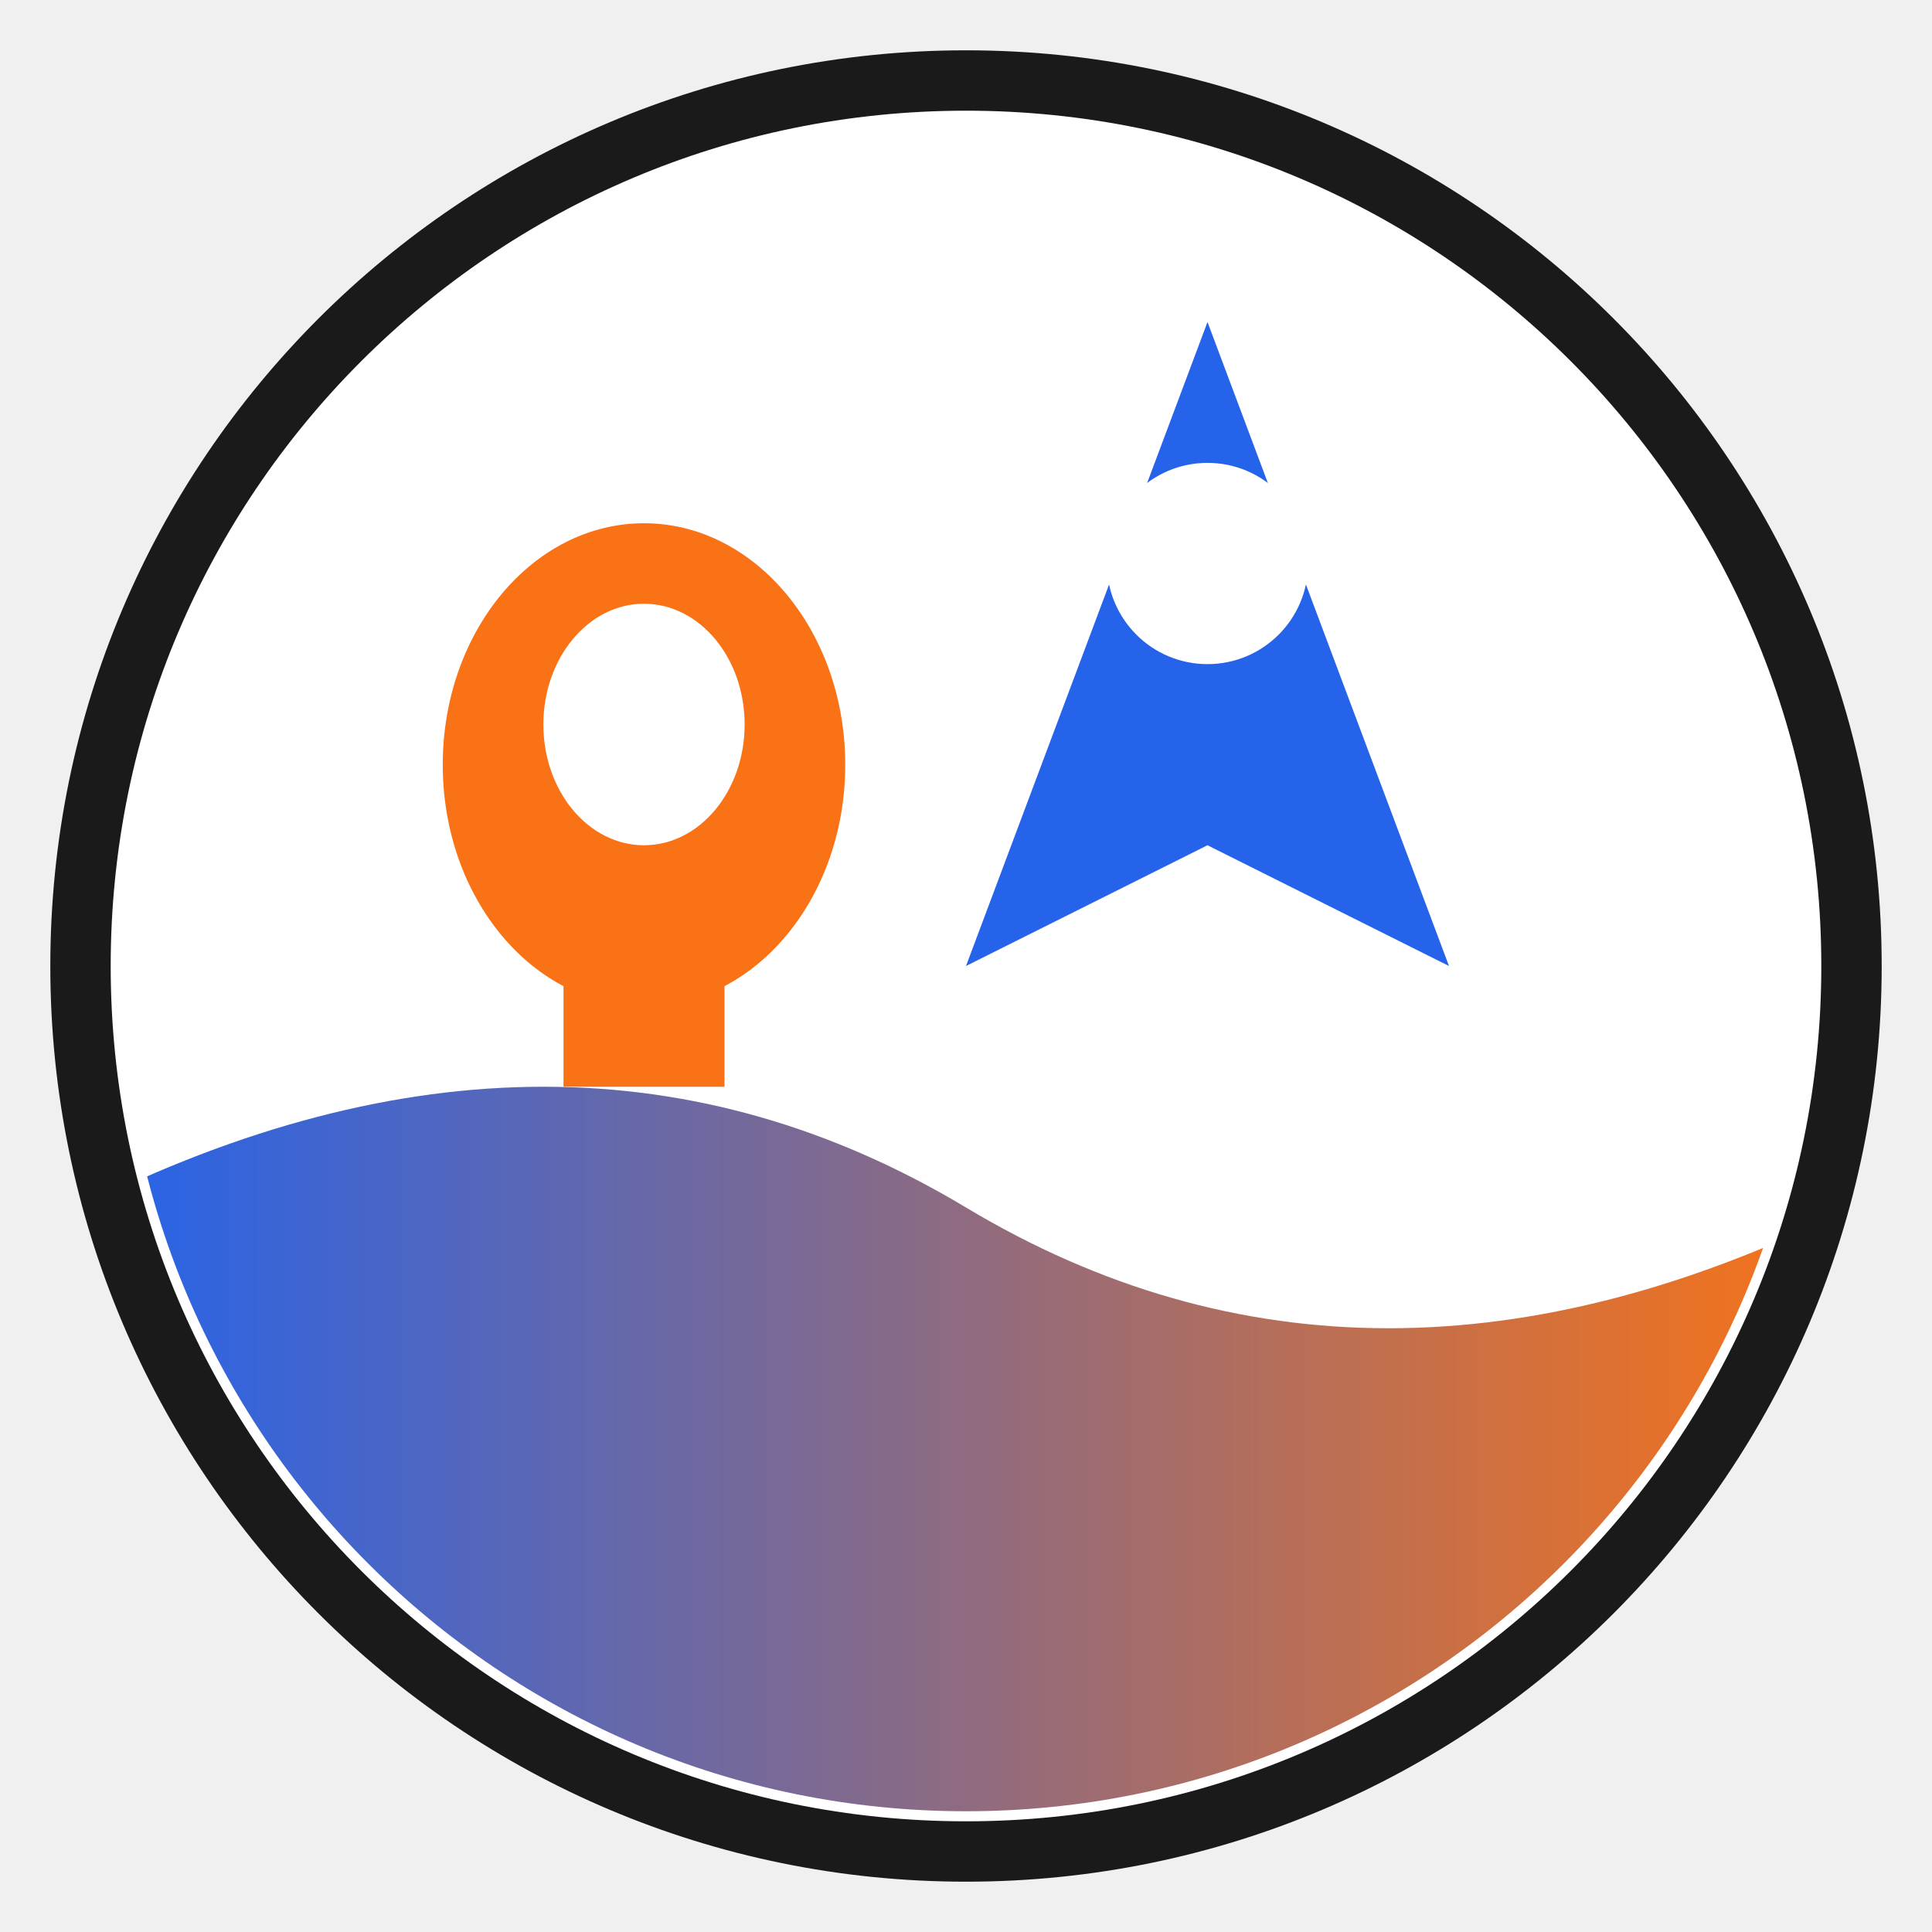
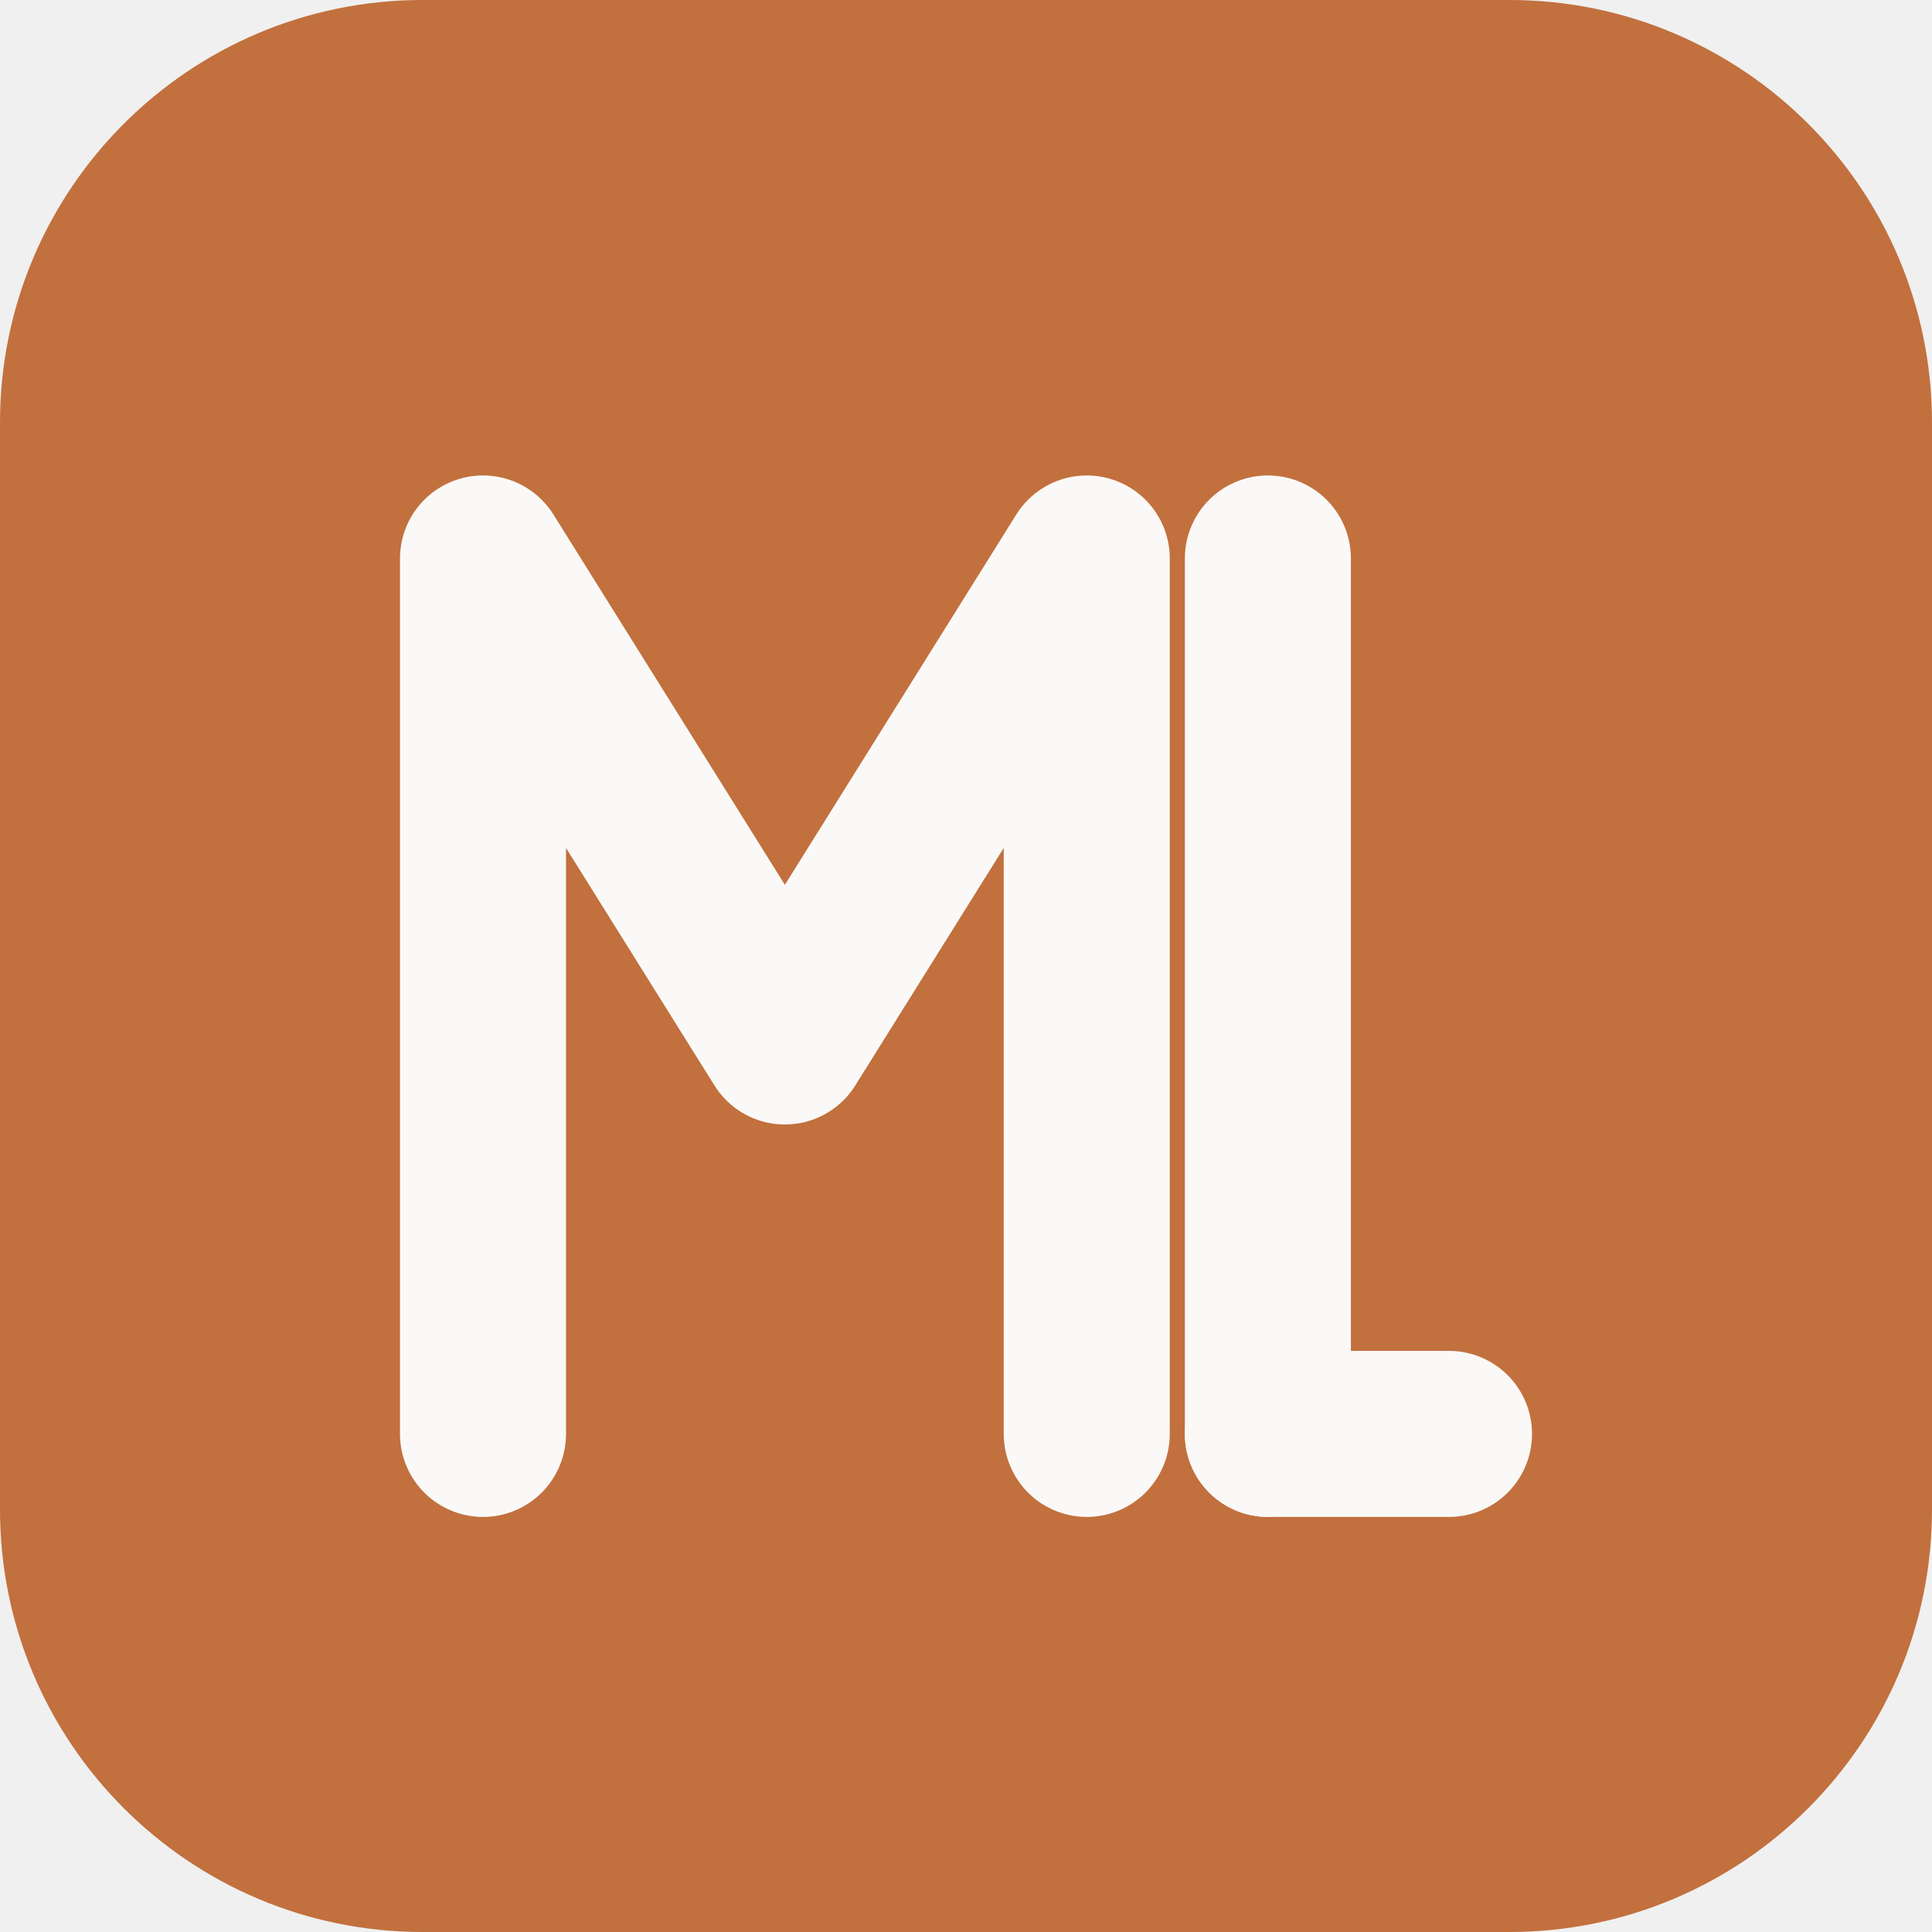
- <svg xmlns="http://www.w3.org/2000/svg" width="32" height="32" viewBox="0 0 48 48" fill="none">
-   <circle cx="24" cy="24" r="22" fill="white" stroke="#1a1a1a" stroke-width="1.5" />
-   <defs>
-     <clipPath id="clip">
-       <circle cx="24" cy="24" r="21" />
-     </clipPath>
-     <linearGradient id="wave" x1="0%" y1="0%" x2="100%" y2="0%">
-       <stop offset="0%" stop-color="#2563EB" />
-       <stop offset="100%" stop-color="#F97316" />
-     </linearGradient>
-   </defs>
-   <path d="M2 30 Q14 24 24 30 Q34 36 46 30 L46 46 L2 46 Z" fill="url(#wave)" clip-path="url(#clip)" />
-   <g transform="translate(10, 12)">
-     <ellipse cx="6" cy="7" rx="5" ry="6" fill="#F97316" />
-     <rect x="4" y="12" width="4" height="3" fill="#F97316" />
-     <ellipse cx="6" cy="6" rx="2.5" ry="3" fill="white" />
-   </g>
-   <g transform="translate(24, 8)">
-     <path d="M6 0 L12 16 L6 13 L0 16 Z" fill="#2563EB" />
-     <circle cx="6" cy="6" r="2.5" fill="white" />
-   </g>
+ <svg xmlns="http://www.w3.org/2000/svg" width="32" height="32" viewBox="0 0 512 512" fill="none">
+   <rect width="512" height="512" rx="112" fill="#c2703e" />
+   <path d="M128 380V148l80 128 80-128v232" stroke="#faf9f7" stroke-width="44" stroke-linecap="round" stroke-linejoin="round" fill="none" />
+   <path d="M336 380V148" stroke="#faf9f7" stroke-width="44" stroke-linecap="round" />
+   <path d="M336 380h48" stroke="#faf9f7" stroke-width="44" stroke-linecap="round" />
</svg>
